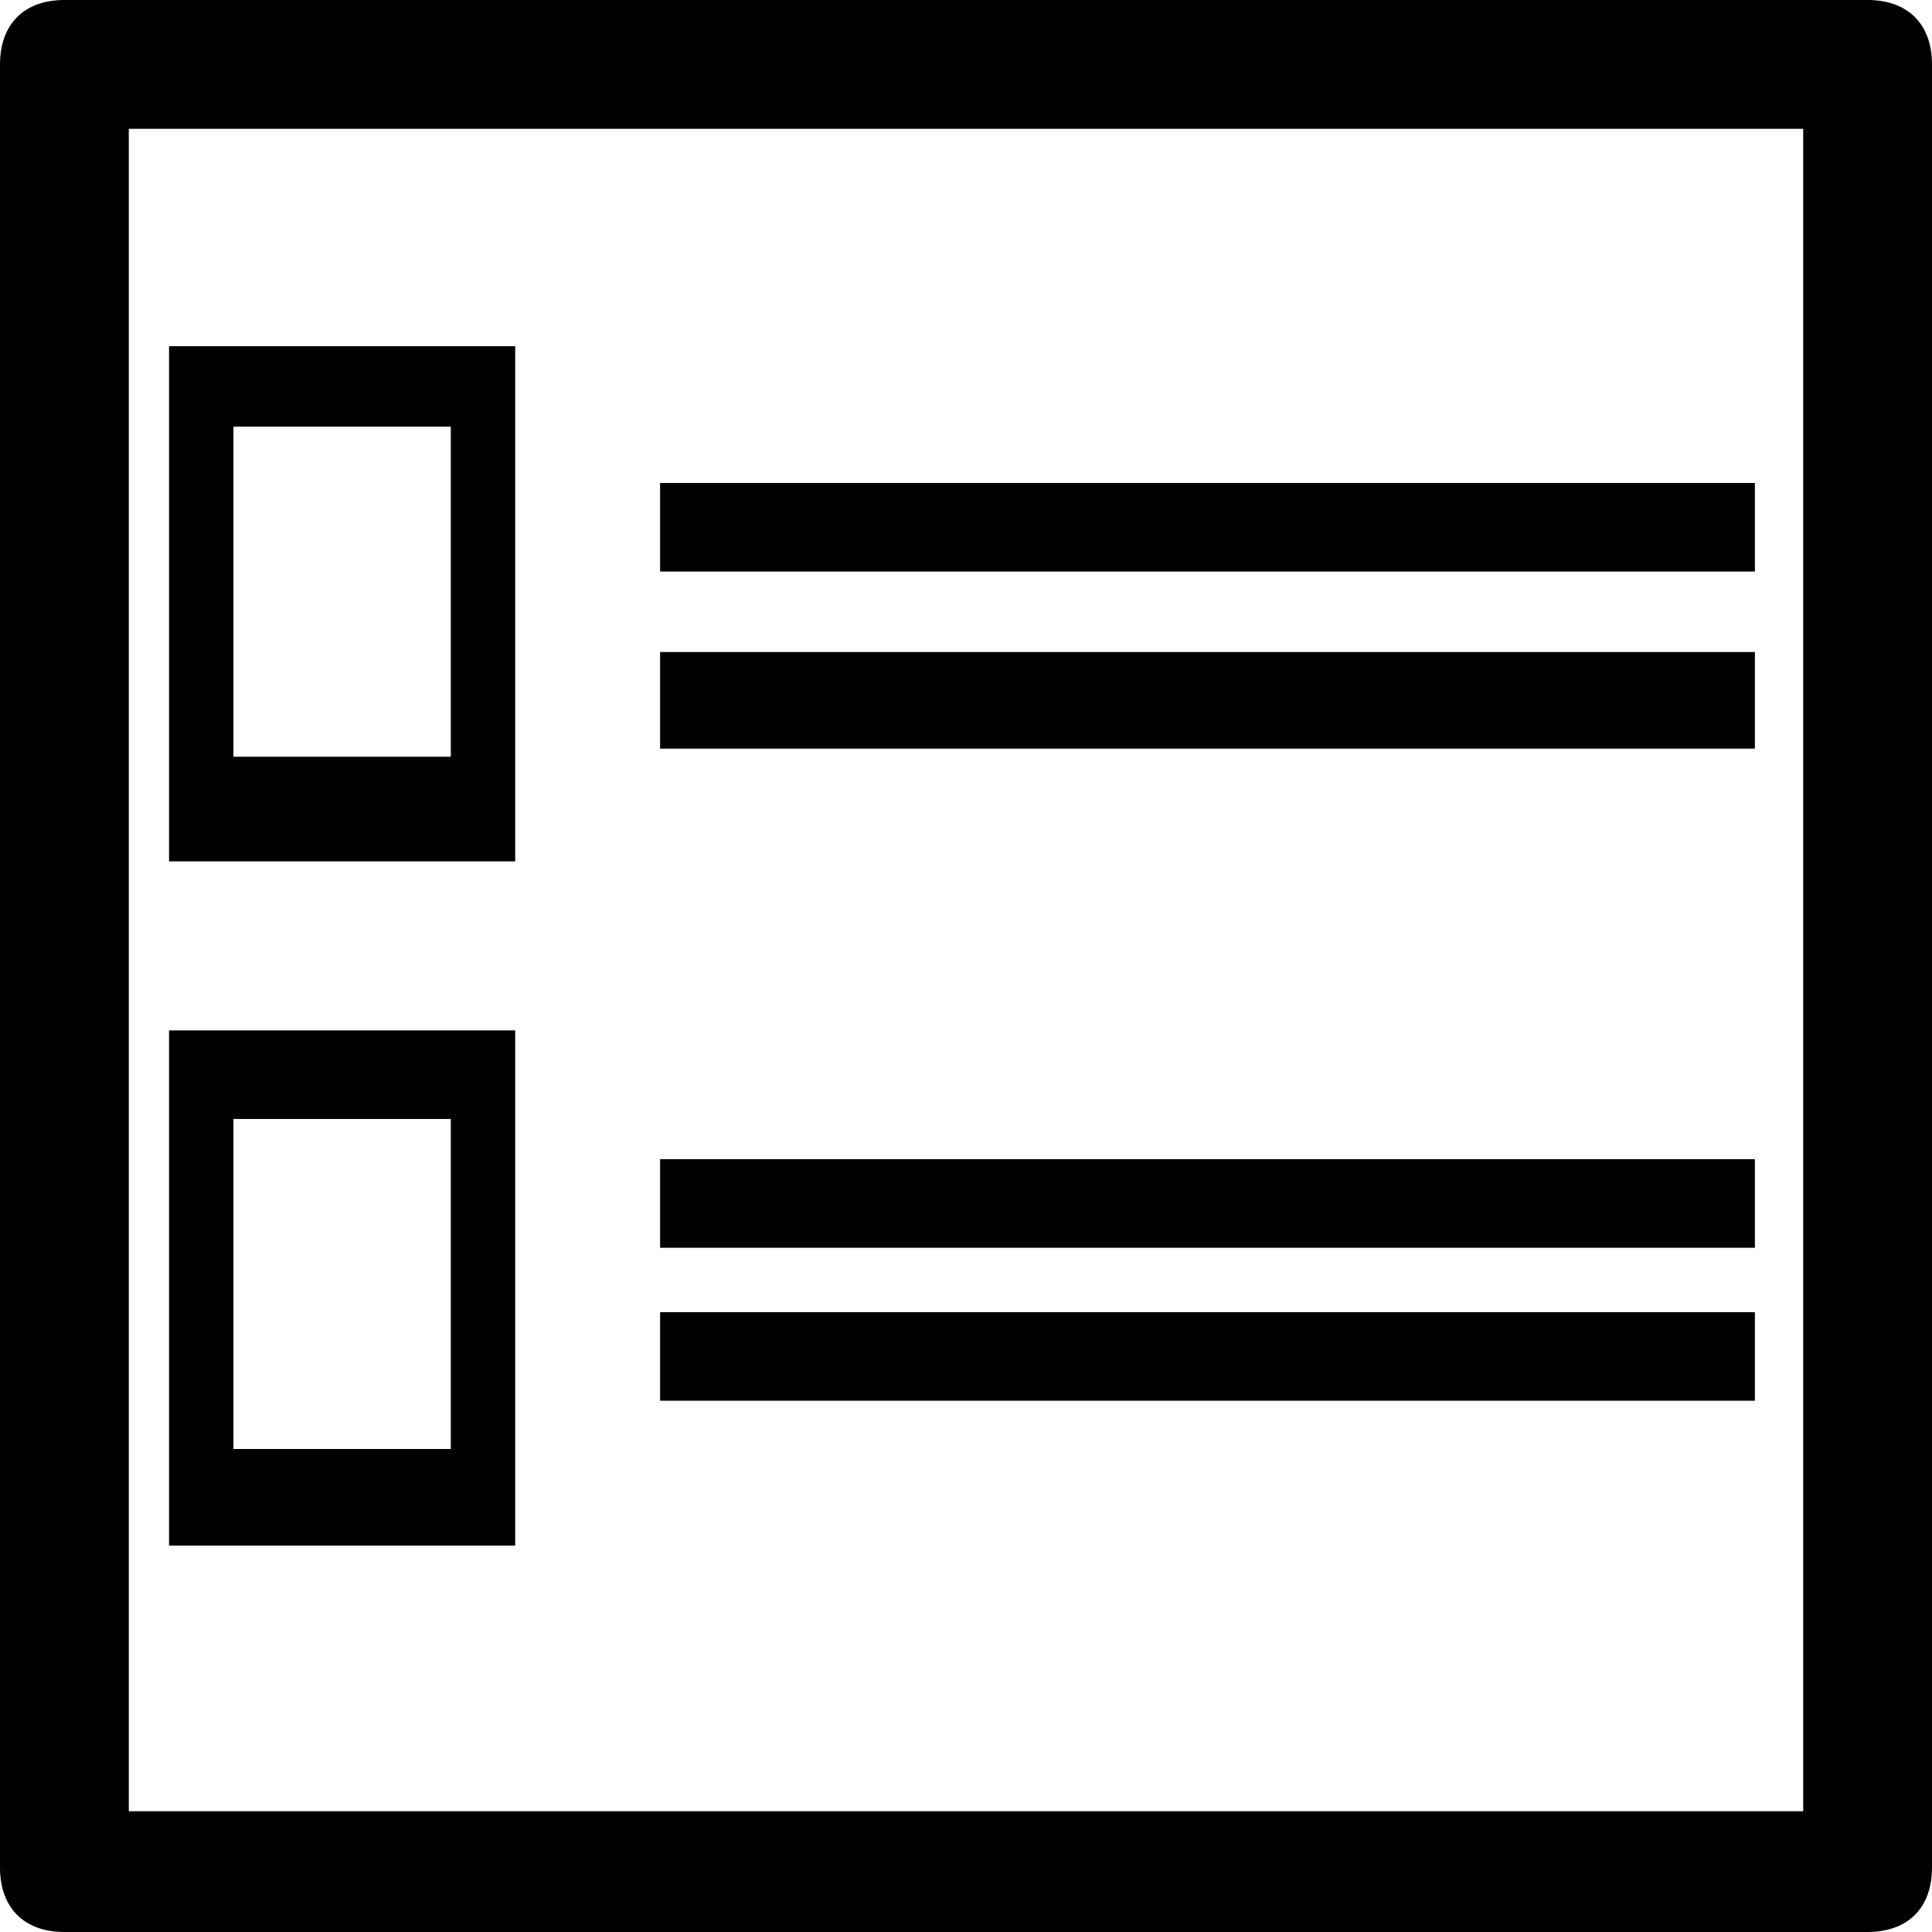
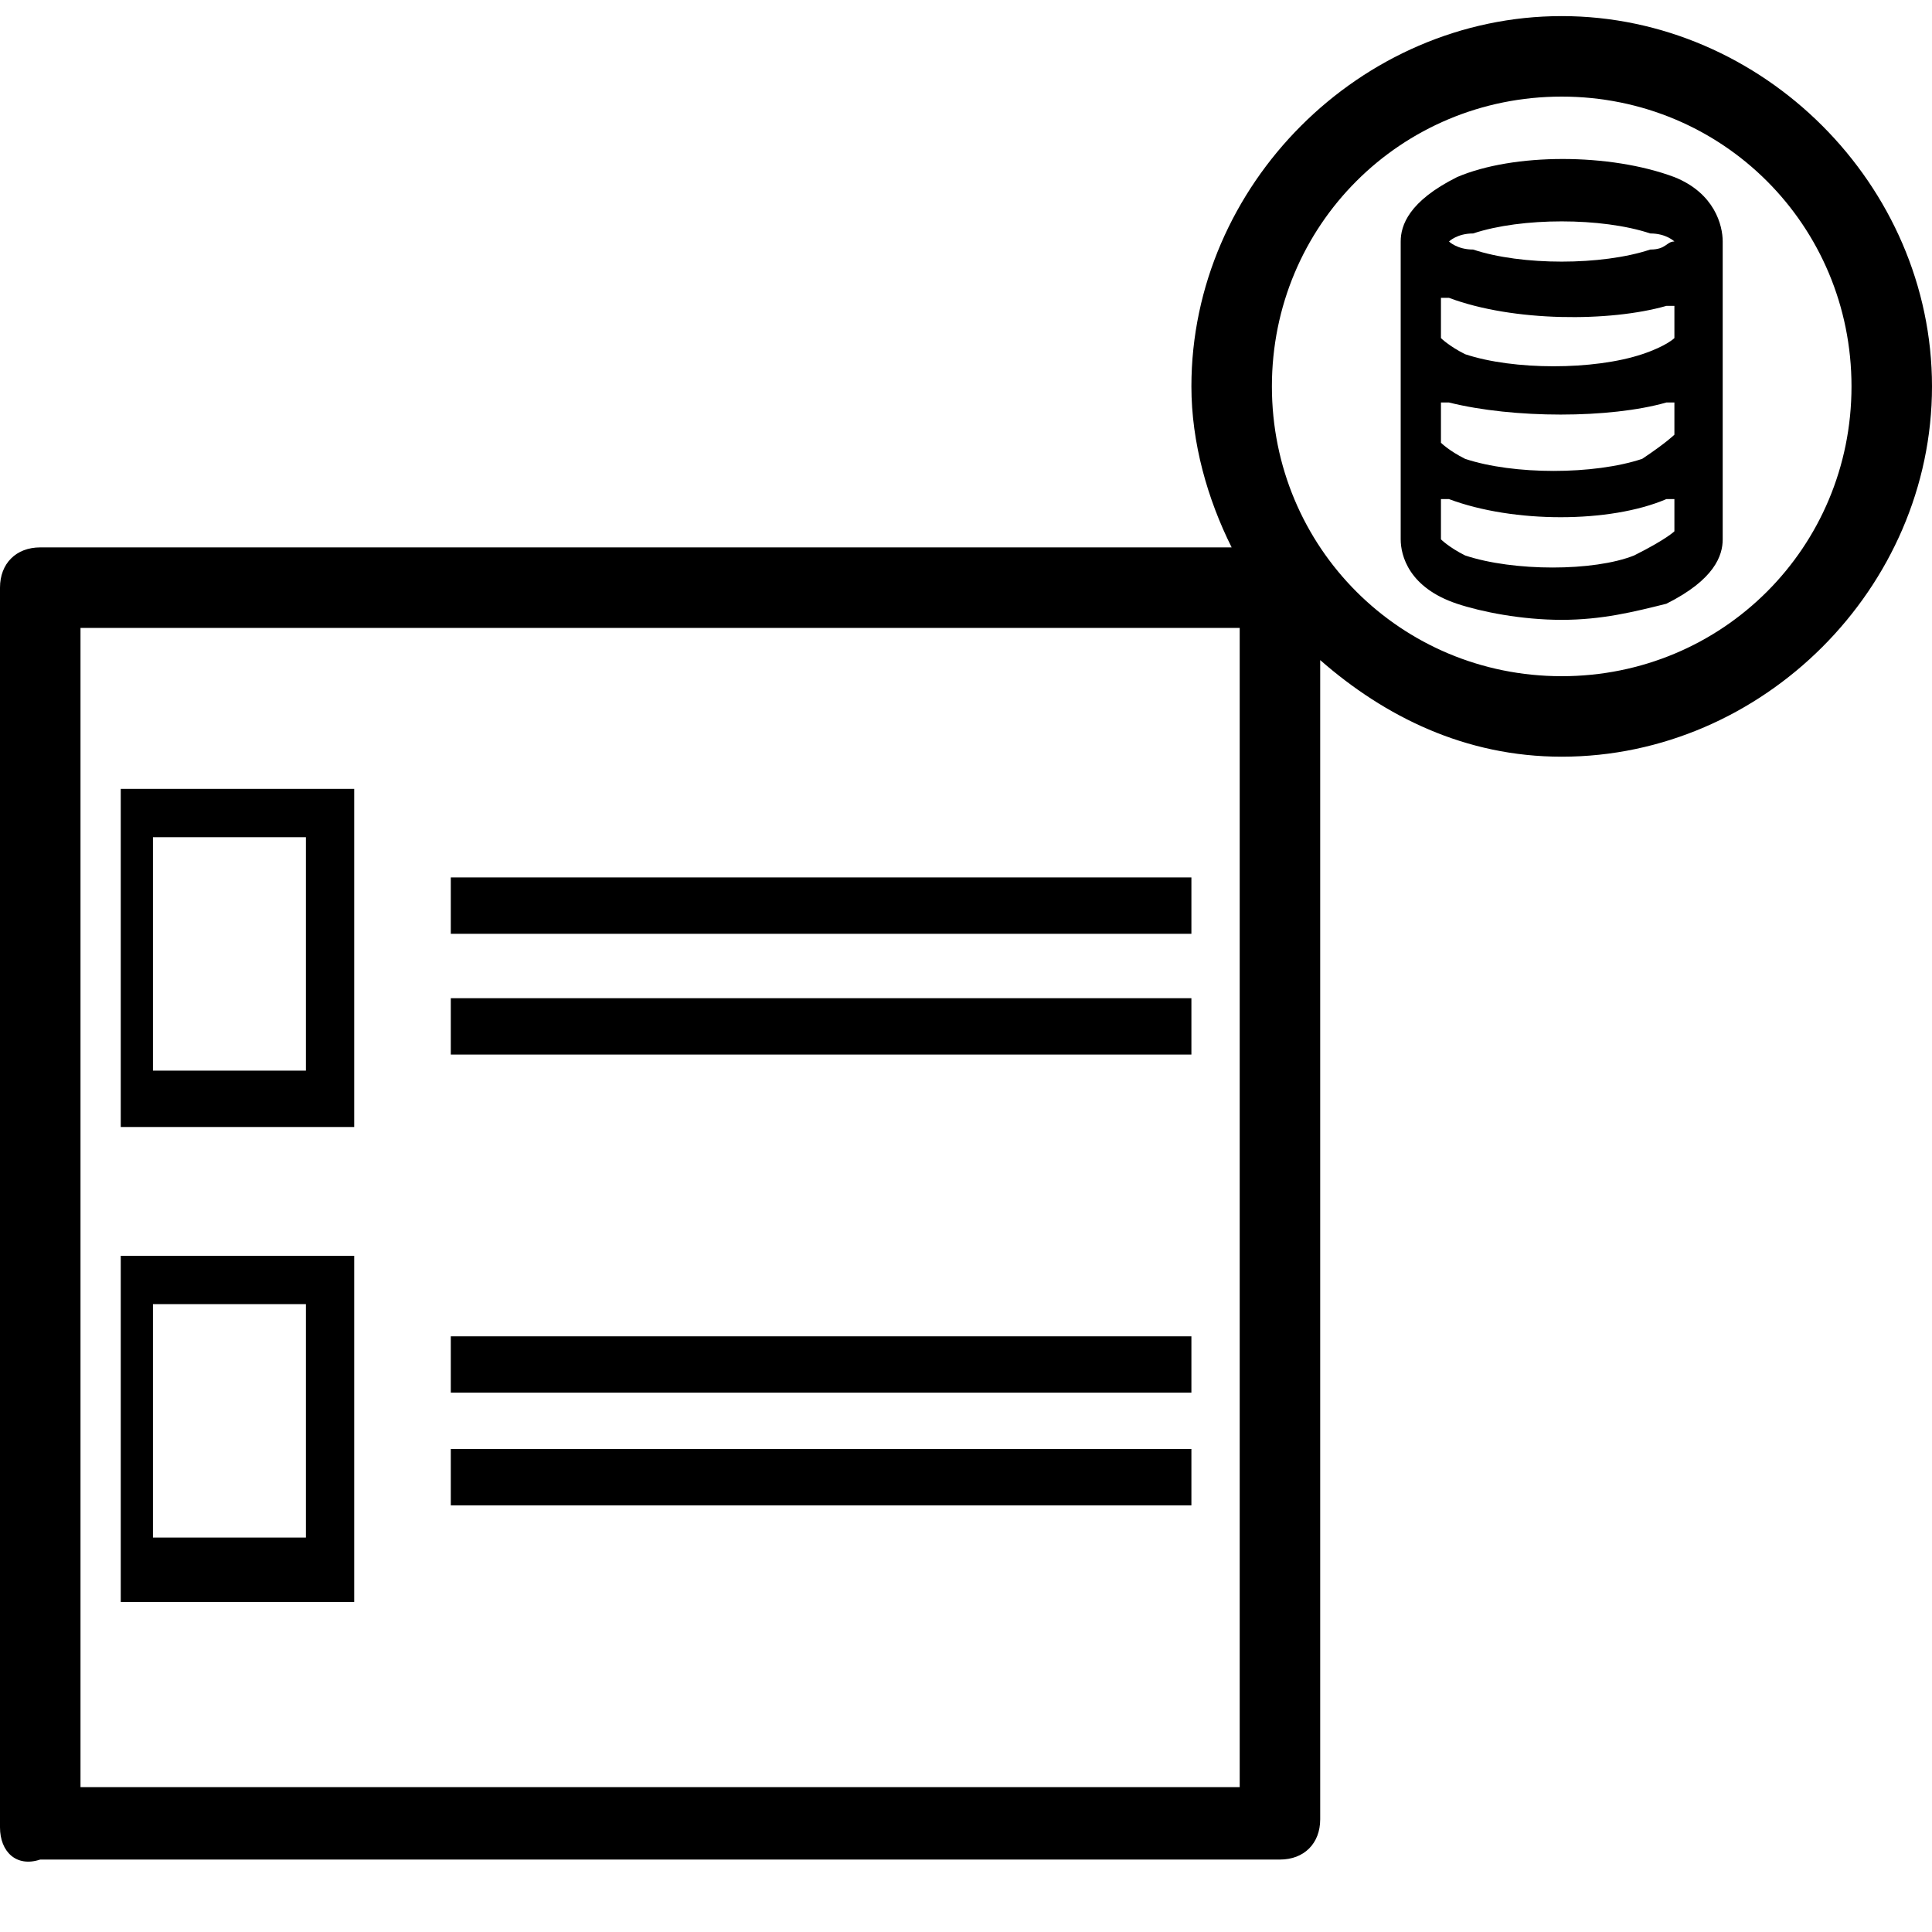
<svg xmlns="http://www.w3.org/2000/svg" version="1.1" id="Layer_1" x="0px" y="0px" viewBox="0 0 24 24" style="enable-background:new 0 0 24 24;" xml:space="preserve">
-   <path d="M23.2,0H0.8C0.3,0,0,0.3,0,0.8v22.4C0,23.7,0.3,24,0.8,24h22.4c0.5,0,0.8-0.3,0.8-0.8V0.8C24,0.3,23.7,0,23.2,0z M22.4,1.6  v20.9H1.6V1.6H22.4z M21.9,9.3H8.2V8.1h13.6V9.3z M21.9,7.1H8.2V6h13.6V7.1z M6.5,12.8H2.1v6.4h4.3V12.8z M5.6,13.8V18H2.9v-4.1H5.6  z M6.5,4.3H2.1v6.4h4.3V4.3z M5.6,5.3v4.1H2.9V5.3H5.6z M21.9,15.5H8.2v-1.1h13.6V15.5z M21.9,17.4H8.2v-1.1h13.6V17.4z" />
+   <path d="M14.9,13.1H5.6v-0.7h9.2V13.1z M14.9,10.9H5.6v0.7h9.2V10.9z M4.3,19.9H1.5v-4.3h2.9V19.9z M3.8,16.2H1.9v2.9h1.9V16.2z   M4.3,14H1.5V9.8h2.9V14z M3.8,10.4H1.9v2.9h1.9V10.4z M14.9,16.6H5.6v0.7h9.2V16.6z M14.9,18H5.6v0.7h9.2V18z M24,4.8  c0,2.5-2.1,4.6-4.6,4.6c-1.2,0-2.2-0.5-3-1.2v14.4c0,0.3-0.2,0.5-0.5,0.5H0.5C0.2,23.2,0,23,0,22.7V7.3c0-0.3,0.2-0.5,0.5-0.5h14.8  c-0.3-0.6-0.5-1.3-0.5-2c0-2.5,2.1-4.6,4.6-4.6C21.9,0.2,24,2.3,24,4.8z M15.4,7.8H1v14.4h14.4V7.8z M23,4.8c0-2-1.6-3.6-3.6-3.6  c-2,0-3.6,1.6-3.6,3.6s1.6,3.6,3.6,3.6C21.4,8.4,23,6.8,23,4.8z M21.4,3v3.7c0,0.2-0.1,0.5-0.7,0.8c-0.4,0.1-0.8,0.2-1.3,0.2  s-1-0.1-1.3-0.2c-0.6-0.2-0.7-0.6-0.7-0.8V3c0-0.2,0.1-0.5,0.7-0.8c0.7-0.3,1.9-0.3,2.7,0C21.3,2.4,21.4,2.8,21.4,3z M18,3  c0,0,0.1,0.1,0.3,0.1c0.6,0.2,1.6,0.2,2.2,0C20.7,3.1,20.7,3,20.8,3c0,0-0.1-0.1-0.3-0.1c-0.6-0.2-1.6-0.2-2.2,0h0  C18.1,2.9,18,3,18,3z M20.8,6.6l0-0.4c0,0,0,0-0.1,0c-0.7,0.3-1.9,0.3-2.7,0c0,0,0,0-0.1,0v0.5c0,0,0,0,0,0c0,0,0.1,0.1,0.3,0.2  c0.6,0.2,1.6,0.2,2.1,0l0.1,0.1c0,0,0,0,0,0c0,0,0,0,0,0l-0.1-0.1C20.7,6.7,20.8,6.6,20.8,6.6z M20.8,5.4l0-0.4c0,0,0,0-0.1,0  C20,5.2,18.8,5.2,18,5c0,0,0,0-0.1,0v0.5c0,0,0,0,0,0c0,0,0.1,0.1,0.3,0.2c0.6,0.2,1.6,0.2,2.2,0h0C20.7,5.5,20.8,5.4,20.8,5.4z   M20.8,4.2l0-0.4c0,0,0,0-0.1,0C20,4,18.8,4,18,3.7c0,0,0,0-0.1,0v0.5c0,0,0,0,0,0c0,0,0.1,0.1,0.3,0.2c0.6,0.2,1.6,0.2,2.2,0h0  C20.7,4.3,20.8,4.2,20.8,4.2z" />
</svg>
